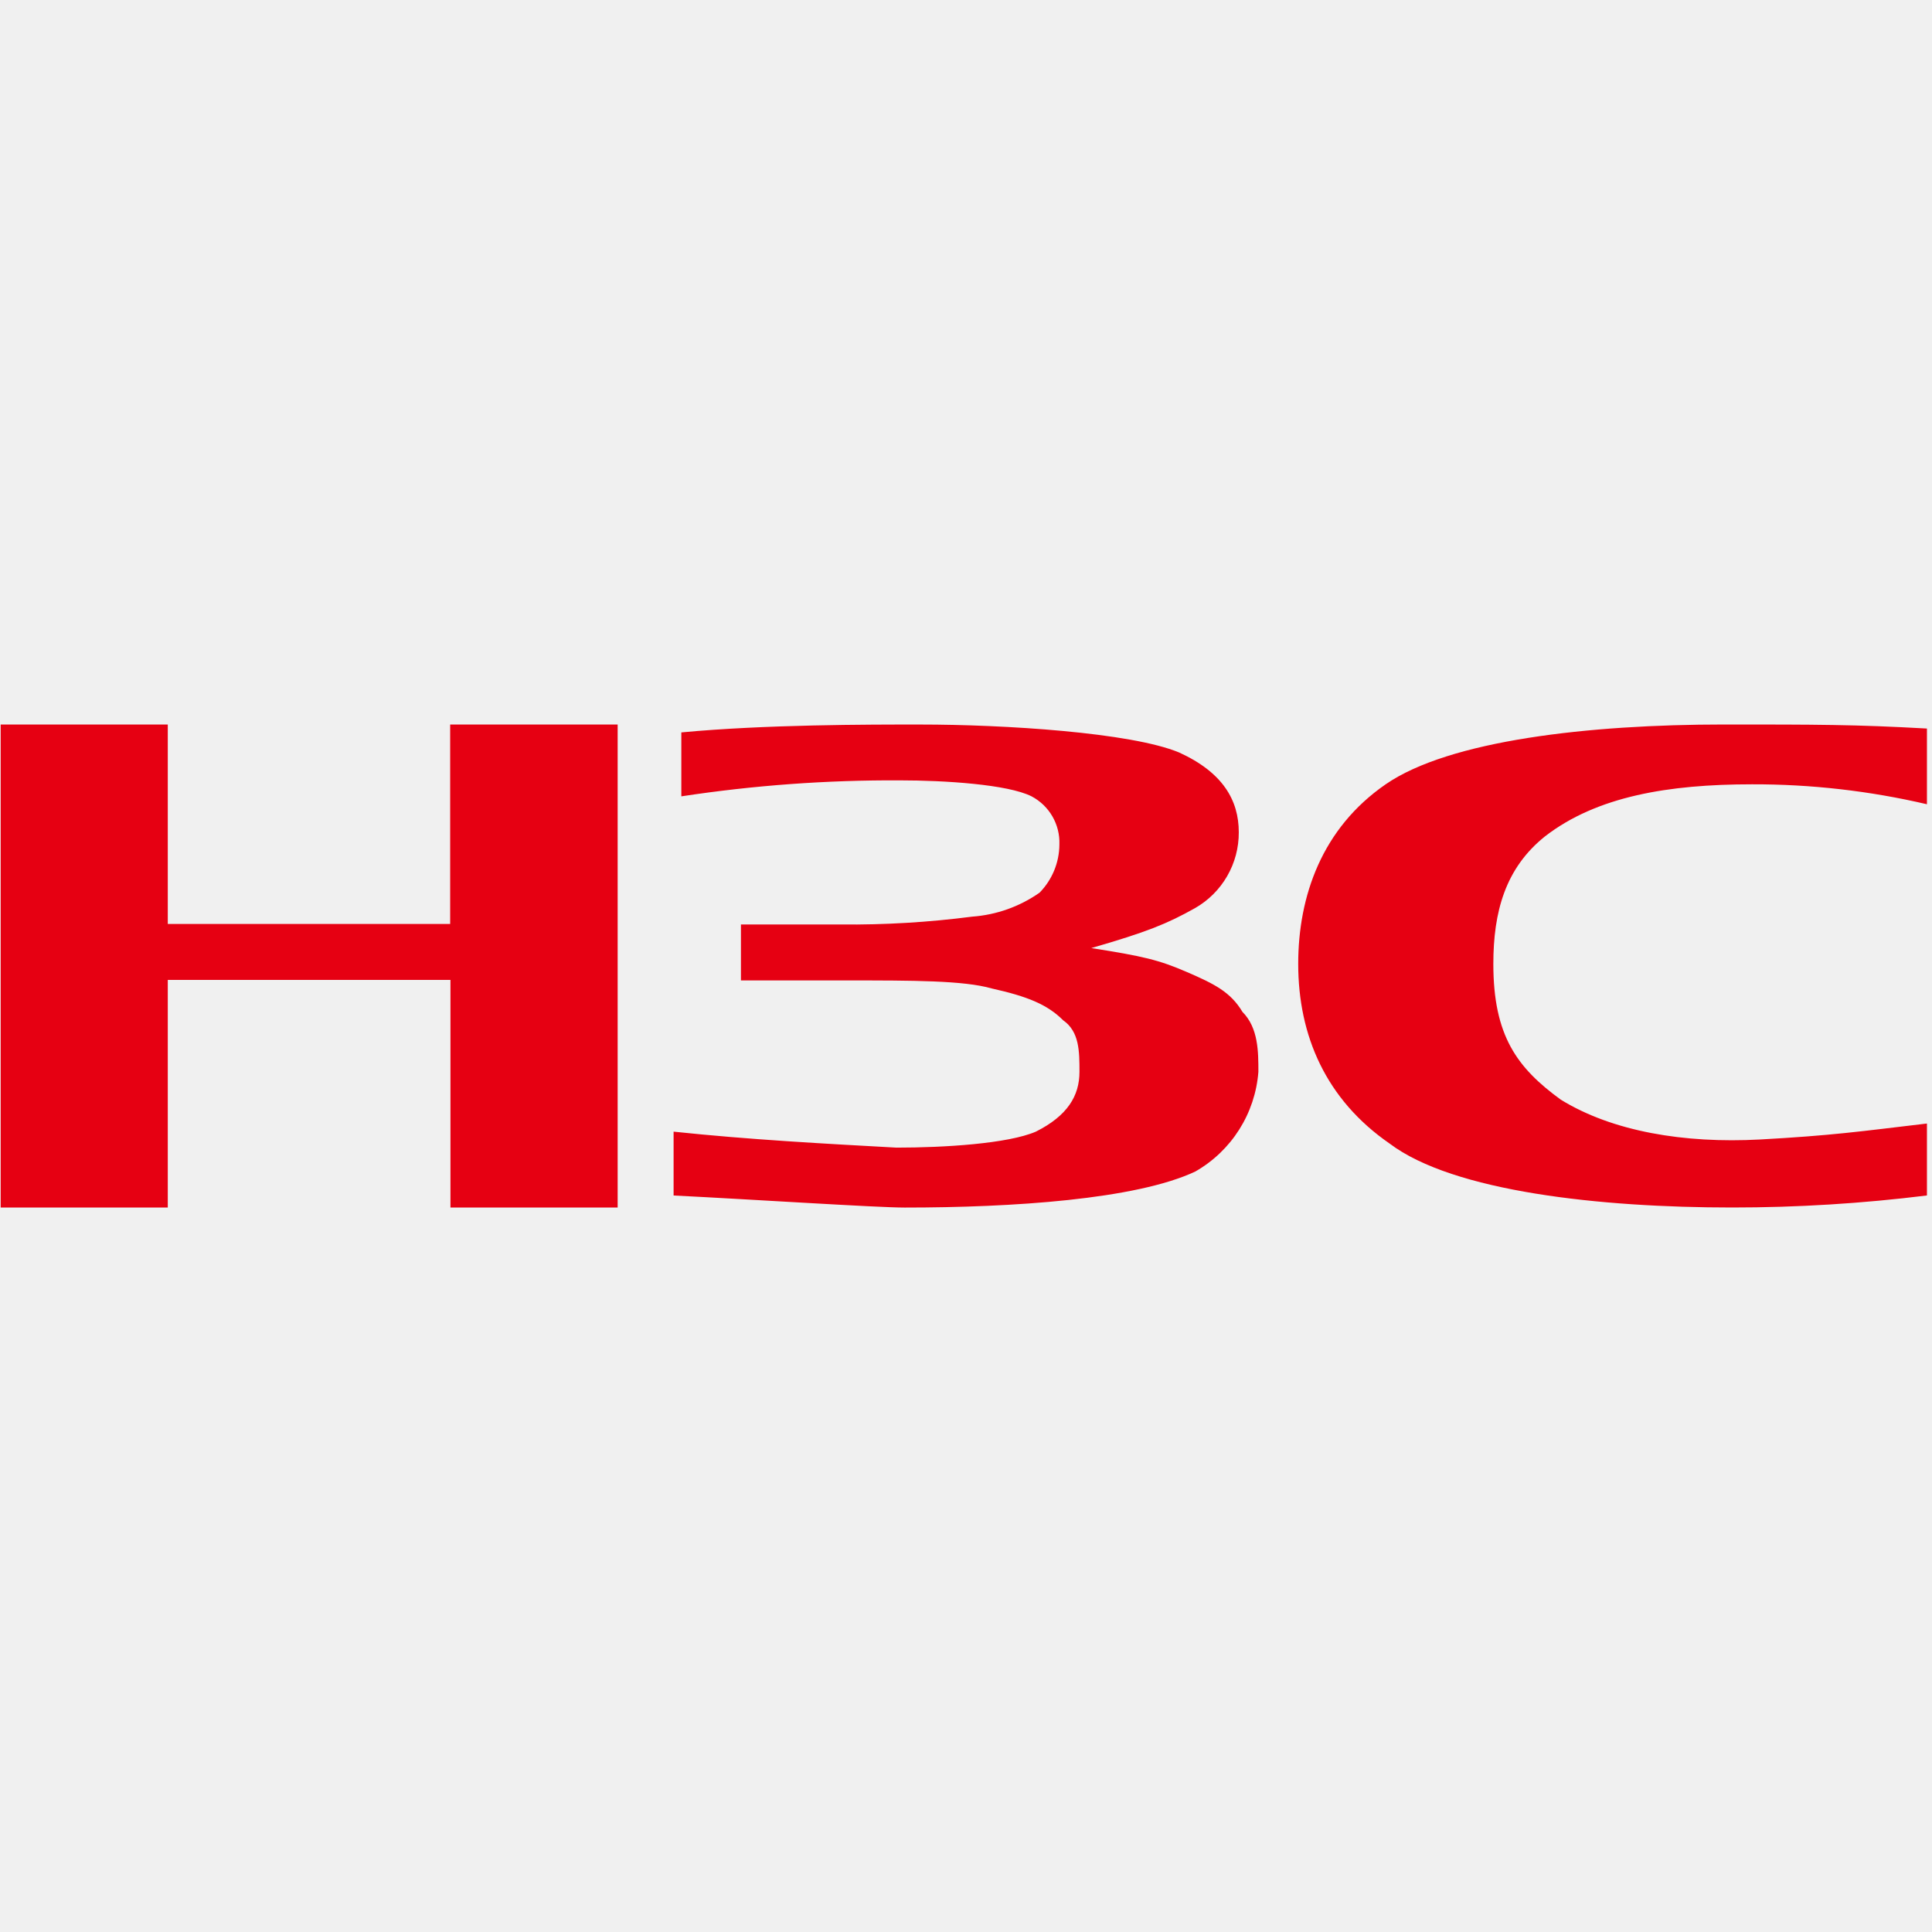
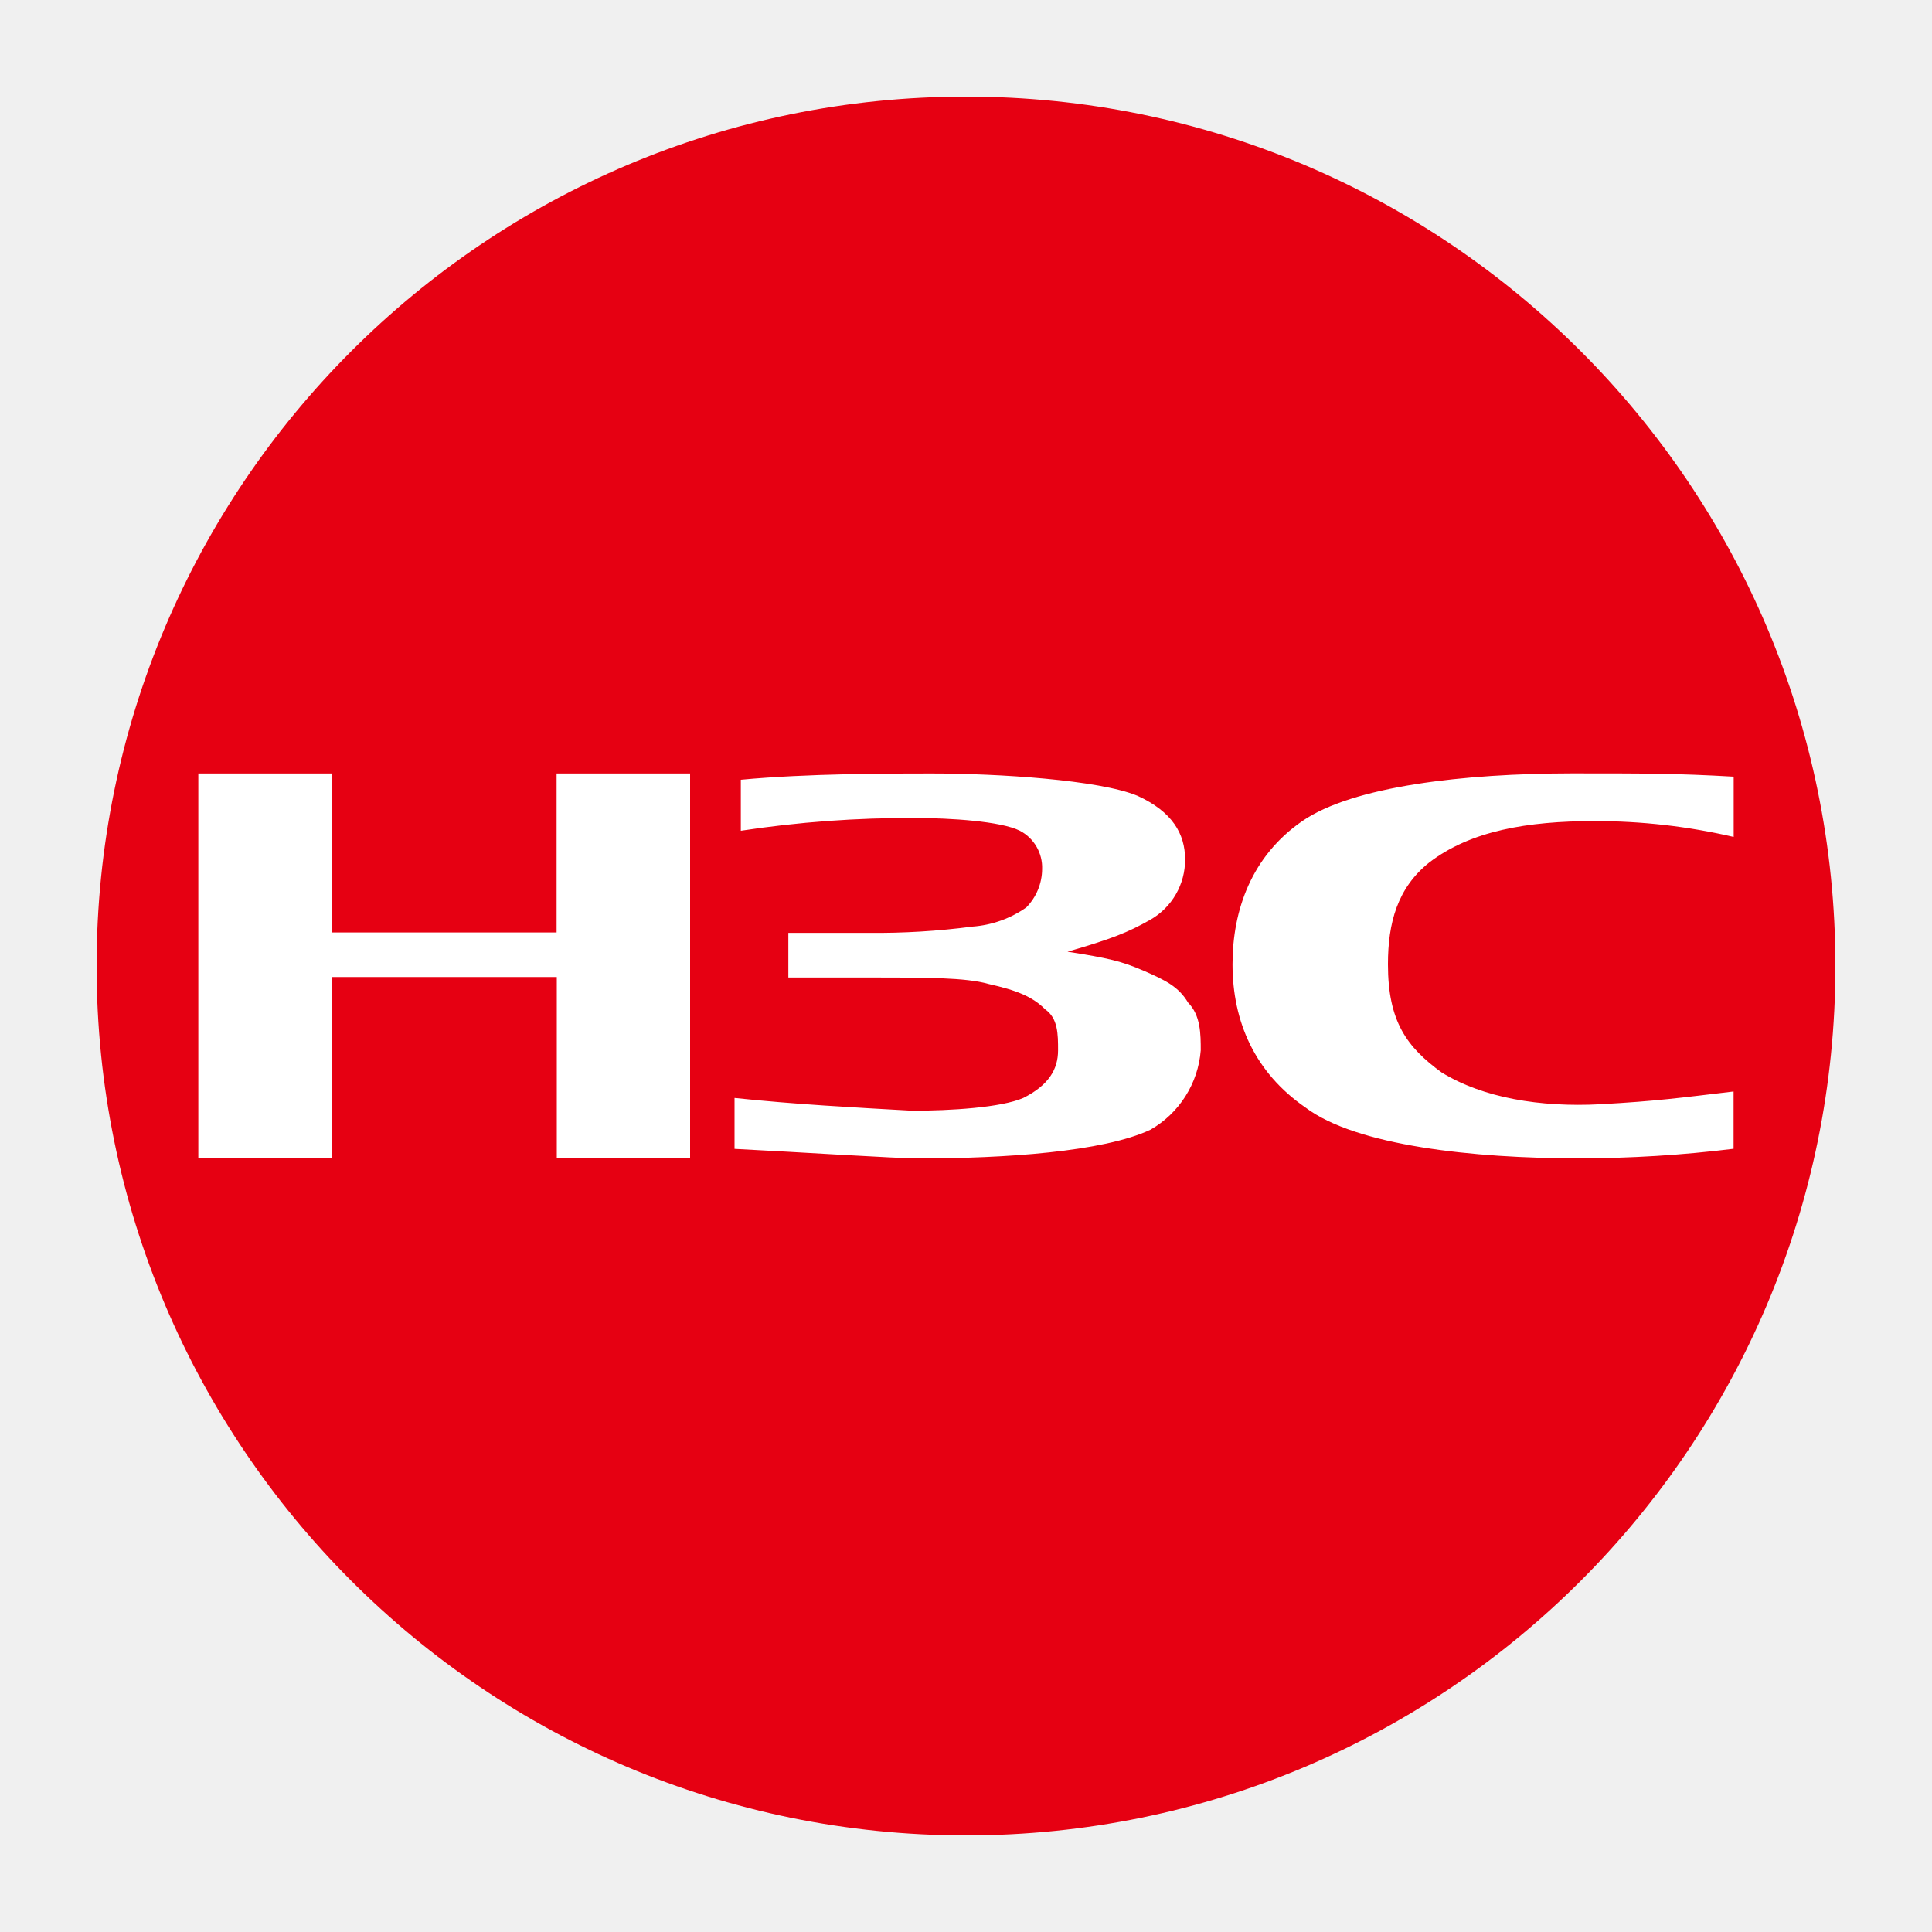
- <svg xmlns="http://www.w3.org/2000/svg" t="1679826319302" class="icon" viewBox="0 0 1024 1024" version="1.1" p-id="1958" width="200" height="200">
-   <path d="M734.43 415.7c-33.74 23.28-46.35 59.22-46.35 95.2 0 38.09 14.75 71.93 48.44 95.21C770.26 631.63 848.37 640 918 640a835.89 835.89 0 0 0 103.32-6.38v-38.13c-35.74 4.24-50.59 6.38-88.57 8.47-40.07 2.15-78.11-4.23-105.52-21.13-23.17-16.9-35.73-33.83-35.73-71.93 0-27.51 6.28-50.74 27.41-67.63 27.41-21.19 65.39-27.57 109.7-27.57a403 403 0 0 1 92.71 10.57v-40.13C983.39 384 962.25 384 913.81 384c-71.77 0-145.64 8.42-179.38 31.7z m-373.31-27.51v33.89a744.16 744.16 0 0 1 116-8.47c23.22 0 57 2.09 69.63 8.47a27.69 27.69 0 0 1 14.75 25.53 36.77 36.77 0 0 1-10.5 25.52 71.2 71.2 0 0 1-35.73 12.71 504.28 504.28 0 0 1-69.62 4.16h-52.94v29.65h56.87c33.74 0 61.26 0 76 4.24 19 4.24 29.51 8.48 37.93 16.9 8.63 6 8.63 16.59 8.63 27.31 0 12.71-6.33 23.28-23.13 31.7-14.8 6.38-48.54 8.47-73.86 8.47-38-2.09-78.06-4.23-118.13-8.47v33.84c42.17 2.1 107.61 6.39 122.52 6.39 57 0 122.51-4.29 154-19.1a66.71 66.71 0 0 0 33.43-52.83c0-10.62 0-23.28-8.42-31.75-6.33-10.57-14.8-14.81-29.56-21.19s-23.17-8.37-50.59-12.66c29.46-8.52 40.08-12.81 55-21.18a46 46 0 0 0 23.18-40.23c0-16.89-8.42-31.7-31.65-42.27-25.52-10.61-92.75-14.8-137.11-14.8-27.57-0.02-82.39-0.02-126.7 4.17zM238.6 384v105.72H88.93V384H0.36v256h88.57V519.38h149.82V640h88.62V384z" fill="#E60012" p-id="1959" />
+ <svg xmlns="http://www.w3.org/2000/svg" t="1690537797337" class="icon" viewBox="0 0 1024 1024" version="1.1" p-id="2037" width="128" height="128">
+   <path d="M512 51.2c254.515 0 460.8 206.285 460.8 460.8s-206.285 460.8-460.8 460.8-460.8-206.285-460.8-460.8 206.285-460.8 460.8-460.8z" fill="#E60012" p-id="2038" />
+   <path d="M690.227 435.2c-26.88 18.534-36.966 47.206-36.966 75.878 0 30.362 11.776 57.344 38.605 75.878 26.88 20.326 89.139 26.982 144.64 26.982 27.546 0 55.04-1.69 82.33-5.069v-30.362c-28.467 3.379-40.346 5.069-70.605 6.758-31.949 1.69-62.259-3.379-84.122-16.845-18.483-13.466-28.467-26.982-28.467-57.344 0-21.965 5.018-40.448 21.862-53.914C779.418 440.32 809.677 435.2 845.005 435.2c24.883-0.051 49.664 2.765 73.882 8.397V411.648c-30.208-1.741-47.104-1.741-85.709-1.741-57.19 0.051-116.07 6.758-142.95 25.293z m-297.574-21.914V440.32c30.566-4.659 61.491-6.912 92.416-6.758 18.534 0 45.414 1.69 55.501 6.758 7.526 3.942 12.083 11.878 11.776 20.326a29.286 29.286 0 0 1-8.397 20.326 56.955 56.955 0 0 1-28.467 10.138c-18.381 2.406-36.915 3.533-55.45 3.328h-42.189v23.654h45.312c26.88 0 48.845 0 60.57 3.379 15.155 3.379 23.501 6.758 30.208 13.466 6.861 4.813 6.861 13.21 6.861 21.76 0 10.138-5.069 18.534-18.432 25.242-11.776 5.12-38.707 6.758-58.88 6.758-30.259-1.69-62.208-3.379-94.157-6.758v26.982c33.587 1.69 85.76 5.069 97.638 5.069 45.414 0 97.638-3.43 122.778-15.206 15.309-8.755 25.293-24.525 26.675-42.086 0-8.448 0-18.534-6.707-25.293-5.018-8.397-11.776-11.776-23.552-16.896-11.776-5.069-18.483-6.656-40.346-10.086 23.45-6.81 31.949-10.189 43.827-16.896a36.582 36.582 0 0 0 18.483-32.051c0-13.466-6.707-25.242-25.242-33.69-20.326-8.448-73.933-11.827-109.312-11.827-21.914 0-65.587 0-100.915 3.328z m-97.638-3.328v84.275h-119.296V409.958H105.114v203.981h70.605v-96.102h119.398v96.102h70.656V409.958H295.014z m0 0" fill="#FFFFFF" p-id="2039" />
</svg>
